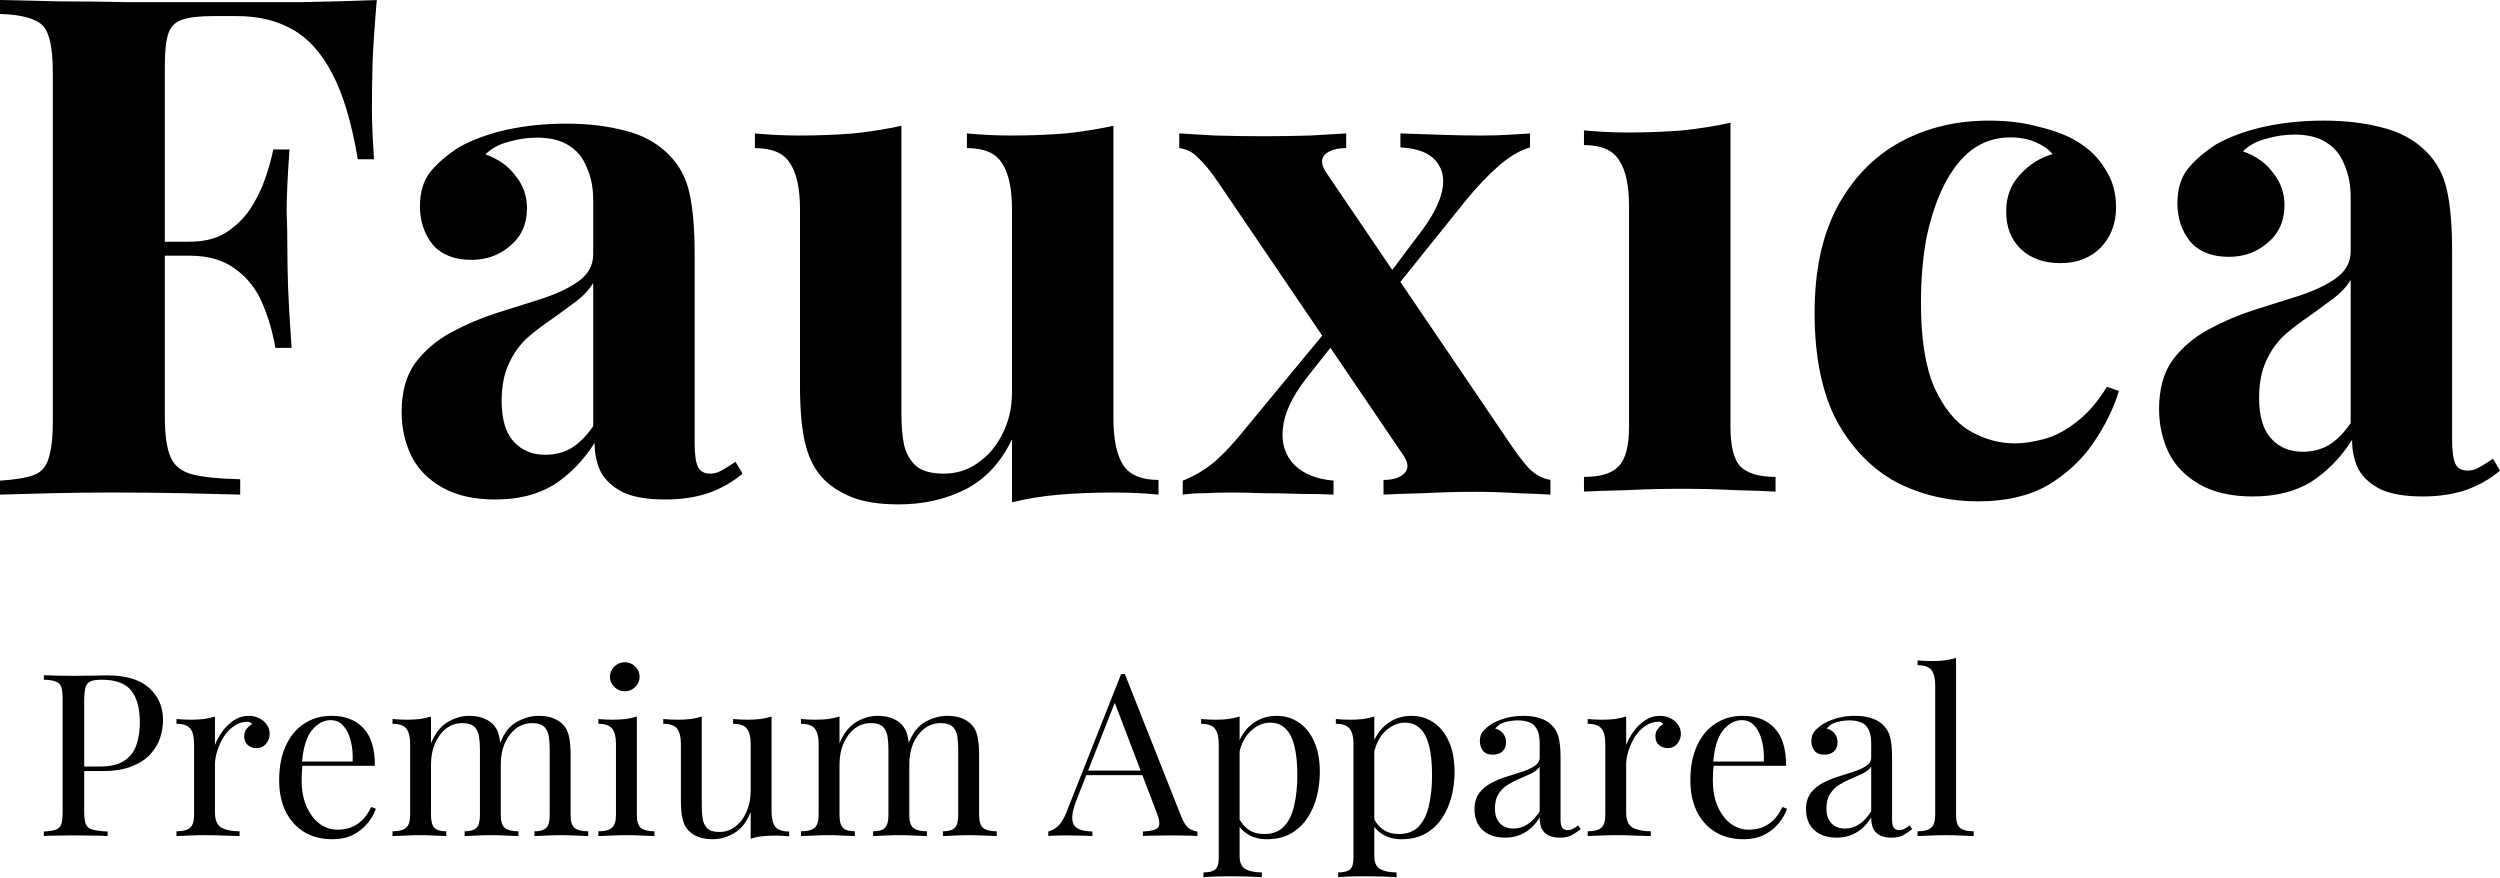
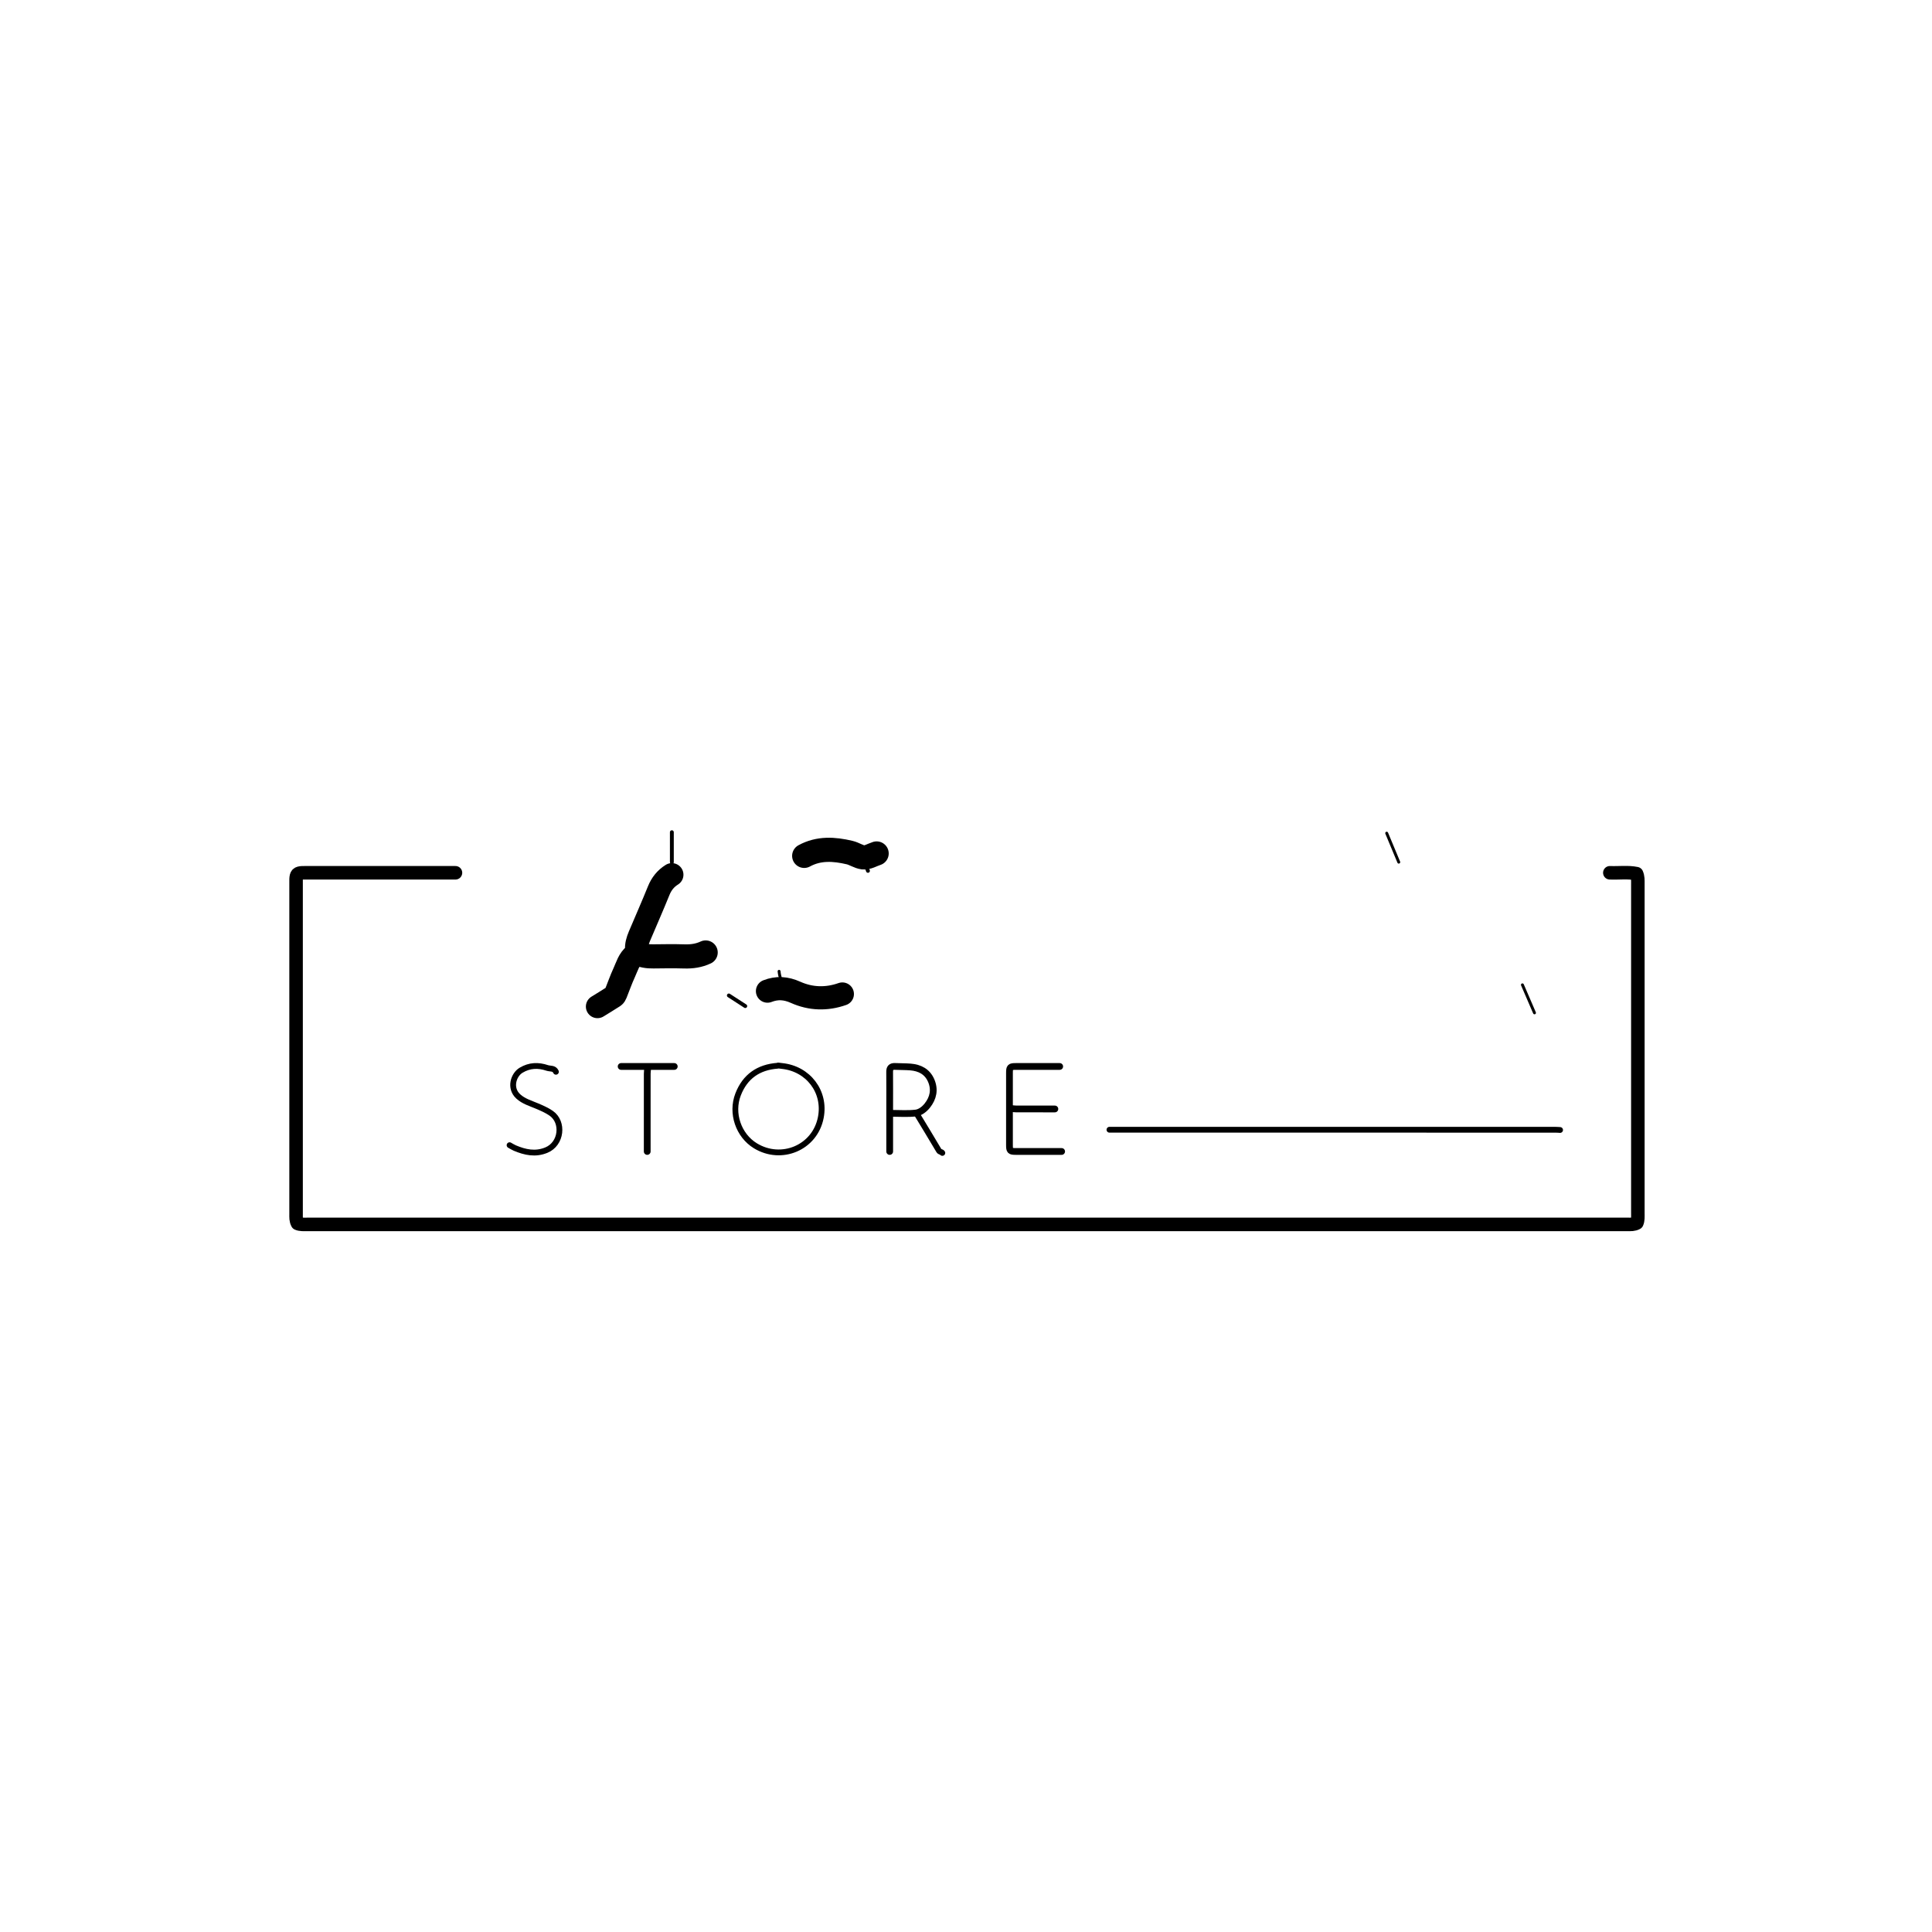
- <svg xmlns="http://www.w3.org/2000/svg" width="114" height="40" viewBox="0 0 114 40" fill="none">
-   <path d="M17.183 0C17.098 0.956 17.034 1.879 16.991 2.771C16.969 3.663 16.959 4.354 16.959 4.842C16.959 5.309 16.969 5.755 16.991 6.18C17.012 6.605 17.034 6.966 17.055 7.263H16.316C16.038 5.607 15.652 4.311 15.16 3.377C14.668 2.421 14.057 1.741 13.329 1.338C12.623 0.934 11.777 0.733 10.792 0.733H9.732C9.111 0.733 8.64 0.786 8.319 0.892C7.998 0.998 7.783 1.211 7.676 1.529C7.569 1.848 7.516 2.336 7.516 2.994V18.986C7.516 19.814 7.601 20.43 7.773 20.834C7.944 21.237 8.276 21.503 8.768 21.63C9.261 21.758 9.989 21.832 10.953 21.853V22.554C10.289 22.533 9.432 22.512 8.383 22.49C7.334 22.469 6.231 22.459 5.075 22.459C4.154 22.459 3.255 22.469 2.377 22.49C1.499 22.512 0.707 22.533 0 22.554V21.917C0.685 21.874 1.199 21.79 1.542 21.662C1.884 21.535 2.109 21.28 2.216 20.898C2.345 20.515 2.409 19.942 2.409 19.177V3.377C2.409 2.591 2.345 2.018 2.216 1.657C2.109 1.274 1.874 1.019 1.51 0.892C1.167 0.743 0.664 0.658 0 0.637V0C0.878 0.021 1.809 0.042 2.794 0.064C3.779 0.064 4.754 0.074 5.717 0.096C6.681 0.096 7.58 0.096 8.415 0.096C9.25 0.096 9.935 0.096 10.471 0.096C11.456 0.096 12.569 0.096 13.811 0.096C15.074 0.074 16.198 0.042 17.183 0ZM12.398 11.022C12.398 11.022 12.398 11.128 12.398 11.341C12.398 11.553 12.398 11.659 12.398 11.659H6.552C6.552 11.659 6.552 11.553 6.552 11.341C6.552 11.128 6.552 11.022 6.552 11.022H12.398ZM13.201 6.817C13.115 8.028 13.072 8.952 13.072 9.589C13.094 10.226 13.104 10.81 13.104 11.341C13.104 11.872 13.115 12.456 13.136 13.093C13.158 13.73 13.211 14.654 13.297 15.864H12.558C12.43 15.121 12.226 14.431 11.948 13.794C11.67 13.156 11.263 12.647 10.728 12.264C10.192 11.861 9.496 11.659 8.64 11.659V11.022C9.282 11.022 9.818 10.895 10.246 10.64C10.695 10.364 11.07 10.013 11.37 9.589C11.67 9.143 11.905 8.675 12.077 8.187C12.248 7.699 12.376 7.242 12.462 6.817H13.201Z" fill="black" />
-   <path d="M22.586 22.777C21.622 22.777 20.819 22.596 20.177 22.235C19.534 21.874 19.063 21.397 18.764 20.802C18.464 20.186 18.314 19.517 18.314 18.795C18.314 17.882 18.517 17.139 18.924 16.565C19.352 15.992 19.898 15.524 20.562 15.163C21.226 14.802 21.922 14.505 22.65 14.271C23.399 14.038 24.106 13.815 24.77 13.602C25.455 13.369 26.001 13.103 26.408 12.806C26.836 12.488 27.05 12.084 27.05 11.596V9.111C27.05 8.559 26.954 8.07 26.761 7.645C26.59 7.199 26.311 6.86 25.926 6.626C25.562 6.392 25.08 6.276 24.481 6.276C24.052 6.276 23.624 6.339 23.196 6.467C22.768 6.573 22.414 6.764 22.136 7.04C22.736 7.253 23.196 7.582 23.517 8.028C23.86 8.452 24.031 8.941 24.031 9.493C24.031 10.215 23.774 10.789 23.26 11.213C22.768 11.638 22.179 11.85 21.494 11.85C20.723 11.85 20.134 11.617 19.727 11.15C19.342 10.661 19.149 10.077 19.149 9.398C19.149 8.782 19.299 8.272 19.599 7.868C19.92 7.465 20.359 7.083 20.916 6.722C21.515 6.382 22.232 6.116 23.067 5.925C23.924 5.734 24.845 5.638 25.83 5.638C26.815 5.638 27.703 5.745 28.496 5.957C29.288 6.148 29.952 6.509 30.487 7.04C30.979 7.529 31.301 8.134 31.451 8.856C31.6 9.557 31.675 10.449 31.675 11.532V20.197C31.675 20.728 31.729 21.099 31.836 21.312C31.943 21.503 32.125 21.598 32.382 21.598C32.575 21.598 32.757 21.545 32.928 21.439C33.121 21.333 33.324 21.205 33.538 21.057L33.859 21.598C33.41 21.981 32.885 22.278 32.286 22.49C31.707 22.681 31.054 22.777 30.326 22.777C29.534 22.777 28.902 22.671 28.431 22.459C27.96 22.225 27.618 21.917 27.404 21.535C27.211 21.152 27.114 20.706 27.114 20.197C26.601 21.004 25.98 21.641 25.252 22.108C24.523 22.554 23.635 22.777 22.586 22.777ZM24.866 20.738C25.294 20.738 25.68 20.643 26.022 20.451C26.386 20.239 26.729 19.899 27.05 19.432V12.902C26.858 13.22 26.59 13.507 26.247 13.762C25.905 14.017 25.541 14.282 25.155 14.558C24.77 14.813 24.395 15.1 24.031 15.418C23.689 15.737 23.41 16.13 23.196 16.597C22.982 17.064 22.875 17.627 22.875 18.285C22.875 19.114 23.057 19.73 23.421 20.133C23.785 20.537 24.267 20.738 24.866 20.738Z" fill="black" />
-   <path d="M50.772 5.734V19.082C50.772 20.037 50.922 20.749 51.222 21.216C51.522 21.662 52.057 21.885 52.828 21.885V22.554C52.164 22.49 51.5 22.459 50.837 22.459C49.937 22.459 49.102 22.49 48.331 22.554C47.56 22.618 46.833 22.735 46.147 22.904V20.037C45.633 21.099 44.916 21.864 43.995 22.331C43.096 22.777 42.09 23 40.976 23C40.077 23 39.349 22.883 38.792 22.65C38.235 22.416 37.796 22.119 37.475 21.758C37.111 21.354 36.854 20.823 36.704 20.165C36.554 19.506 36.48 18.657 36.48 17.616V9.557C36.48 8.601 36.33 7.9 36.03 7.454C35.752 6.987 35.216 6.753 34.424 6.753V6.084C35.109 6.148 35.773 6.18 36.415 6.18C37.315 6.18 38.15 6.148 38.921 6.084C39.713 6 40.441 5.883 41.105 5.734V18.922C41.105 19.453 41.148 19.921 41.233 20.324C41.34 20.728 41.533 21.046 41.811 21.28C42.09 21.492 42.496 21.598 43.032 21.598C43.61 21.598 44.124 21.439 44.574 21.12C45.045 20.802 45.419 20.367 45.698 19.814C45.997 19.241 46.147 18.604 46.147 17.903V9.557C46.147 8.601 45.997 7.9 45.698 7.454C45.419 6.987 44.884 6.753 44.092 6.753V6.084C44.777 6.148 45.441 6.18 46.083 6.18C46.982 6.18 47.818 6.148 48.588 6.084C49.381 6 50.109 5.883 50.772 5.734Z" fill="black" />
-   <path d="M61.386 6.084V6.753C60.958 6.753 60.636 6.849 60.422 7.04C60.23 7.231 60.24 7.497 60.454 7.837L68.902 20.292C69.159 20.674 69.426 21.025 69.705 21.343C70.004 21.641 70.336 21.821 70.7 21.885V22.554C70.379 22.533 69.887 22.512 69.223 22.49C68.581 22.448 67.927 22.427 67.264 22.427C66.493 22.427 65.701 22.448 64.887 22.49C64.073 22.512 63.474 22.533 63.088 22.554V21.885C63.516 21.885 63.827 21.79 64.02 21.598C64.234 21.407 64.234 21.142 64.02 20.802L55.572 8.346C55.208 7.815 54.898 7.433 54.641 7.199C54.405 6.945 54.116 6.796 53.774 6.753V6.084C54.138 6.106 54.684 6.138 55.412 6.18C56.14 6.201 56.868 6.212 57.596 6.212C58.303 6.212 59.02 6.201 59.748 6.18C60.476 6.138 61.022 6.106 61.386 6.084ZM60.647 14.877C60.647 14.877 60.658 14.94 60.679 15.068C60.722 15.195 60.754 15.323 60.776 15.45C60.818 15.578 60.84 15.641 60.84 15.641L59.555 17.266C58.913 18.094 58.559 18.859 58.495 19.56C58.431 20.239 58.613 20.791 59.041 21.216C59.469 21.62 60.058 21.853 60.808 21.917V22.554C60.401 22.533 59.898 22.522 59.298 22.522C58.72 22.501 58.153 22.49 57.596 22.49C57.039 22.469 56.568 22.459 56.183 22.459C55.712 22.459 55.294 22.469 54.93 22.49C54.587 22.49 54.255 22.512 53.934 22.554V21.917C54.427 21.726 54.898 21.45 55.347 21.089C55.797 20.706 56.3 20.165 56.857 19.464L60.647 14.877ZM69.769 6.084V6.722C69.319 6.849 68.848 7.125 68.356 7.55C67.863 7.975 67.349 8.516 66.814 9.175L63.281 13.571C63.281 13.571 63.26 13.518 63.217 13.411C63.195 13.284 63.163 13.156 63.12 13.029C63.099 12.902 63.088 12.838 63.088 12.838L64.694 10.704C65.272 9.96 65.626 9.302 65.754 8.729C65.882 8.155 65.786 7.688 65.465 7.327C65.165 6.966 64.63 6.764 63.859 6.722V6.084C64.48 6.106 65.112 6.127 65.754 6.148C66.396 6.169 66.975 6.18 67.488 6.18C67.981 6.18 68.409 6.169 68.773 6.148C69.137 6.127 69.469 6.106 69.769 6.084Z" fill="black" />
-   <path d="M78.91 5.596V19.453C78.91 20.345 79.059 20.95 79.359 21.269C79.68 21.587 80.216 21.747 80.965 21.747V22.416C80.58 22.394 79.98 22.373 79.166 22.352C78.353 22.309 77.528 22.288 76.693 22.288C75.858 22.288 75.013 22.309 74.156 22.352C73.299 22.373 72.657 22.394 72.229 22.416V21.747C72.978 21.747 73.503 21.587 73.803 21.269C74.124 20.95 74.284 20.345 74.284 19.453V9.418C74.284 8.463 74.135 7.762 73.835 7.316C73.556 6.849 73.021 6.615 72.229 6.615V5.946C72.914 6.01 73.578 6.042 74.22 6.042C75.12 6.042 75.955 6.01 76.725 5.946C77.518 5.861 78.246 5.744 78.91 5.596Z" fill="black" />
-   <path d="M90.711 5.5C91.546 5.5 92.306 5.596 92.991 5.787C93.698 5.957 94.276 6.18 94.726 6.456C95.282 6.795 95.711 7.22 96.01 7.73C96.332 8.218 96.492 8.792 96.492 9.45C96.492 10.193 96.257 10.809 95.786 11.298C95.315 11.765 94.704 11.999 93.955 11.999C93.206 11.999 92.606 11.786 92.156 11.361C91.707 10.937 91.482 10.363 91.482 9.641C91.482 8.962 91.696 8.399 92.124 7.953C92.552 7.486 93.045 7.178 93.602 7.029C93.43 6.817 93.173 6.636 92.831 6.488C92.488 6.339 92.103 6.265 91.674 6.265C91.011 6.265 90.422 6.456 89.908 6.838C89.415 7.22 88.998 7.751 88.655 8.431C88.313 9.11 88.045 9.907 87.852 10.82C87.681 11.733 87.595 12.731 87.595 13.814C87.595 15.45 87.799 16.735 88.206 17.669C88.634 18.603 89.169 19.262 89.812 19.644C90.475 20.026 91.161 20.218 91.867 20.218C92.274 20.218 92.713 20.154 93.184 20.026C93.677 19.899 94.169 19.644 94.662 19.262C95.175 18.88 95.647 18.338 96.075 17.637L96.621 17.828C96.385 18.614 96 19.4 95.465 20.186C94.929 20.971 94.233 21.619 93.377 22.129C92.52 22.617 91.471 22.861 90.229 22.861C88.837 22.861 87.574 22.564 86.439 21.97C85.326 21.354 84.426 20.419 83.741 19.166C83.077 17.892 82.746 16.257 82.746 14.26C82.746 12.349 83.088 10.746 83.773 9.45C84.48 8.133 85.433 7.146 86.632 6.488C87.831 5.829 89.191 5.5 90.711 5.5Z" fill="black" />
-   <path d="M102.726 22.639C101.763 22.639 100.96 22.458 100.317 22.097C99.675 21.736 99.204 21.258 98.904 20.663C98.604 20.048 98.454 19.379 98.454 18.657C98.454 17.743 98.658 17 99.065 16.427C99.493 15.853 100.039 15.386 100.703 15.025C101.367 14.664 102.063 14.367 102.791 14.133C103.54 13.899 104.247 13.676 104.91 13.464C105.596 13.23 106.142 12.965 106.548 12.668C106.977 12.349 107.191 11.945 107.191 11.457V8.972C107.191 8.42 107.094 7.932 106.902 7.507C106.73 7.061 106.452 6.721 106.067 6.488C105.703 6.254 105.221 6.137 104.621 6.137C104.193 6.137 103.765 6.201 103.337 6.328C102.908 6.434 102.555 6.626 102.277 6.902C102.876 7.114 103.337 7.443 103.658 7.889C104 8.314 104.172 8.802 104.172 9.355C104.172 10.077 103.915 10.65 103.401 11.075C102.908 11.499 102.319 11.712 101.634 11.712C100.863 11.712 100.275 11.478 99.868 11.011C99.482 10.523 99.29 9.939 99.29 9.259C99.29 8.643 99.439 8.133 99.739 7.73C100.06 7.326 100.499 6.944 101.056 6.583C101.656 6.243 102.373 5.978 103.208 5.787C104.065 5.596 104.985 5.5 105.97 5.5C106.955 5.5 107.844 5.606 108.636 5.819C109.428 6.01 110.092 6.371 110.628 6.902C111.12 7.39 111.441 7.995 111.591 8.717C111.741 9.418 111.816 10.31 111.816 11.393V20.058C111.816 20.589 111.869 20.961 111.977 21.173C112.084 21.364 112.266 21.46 112.523 21.46C112.715 21.46 112.897 21.407 113.069 21.301C113.261 21.194 113.465 21.067 113.679 20.918L114 21.46C113.55 21.842 113.026 22.139 112.426 22.352C111.848 22.543 111.195 22.639 110.467 22.639C109.675 22.639 109.043 22.532 108.572 22.32C108.101 22.086 107.758 21.778 107.544 21.396C107.351 21.014 107.255 20.568 107.255 20.058C106.741 20.865 106.12 21.502 105.392 21.97C104.664 22.416 103.776 22.639 102.726 22.639ZM105.007 20.6C105.435 20.6 105.82 20.504 106.163 20.313C106.527 20.101 106.87 19.761 107.191 19.294V12.763C106.998 13.082 106.73 13.368 106.388 13.623C106.045 13.878 105.681 14.144 105.296 14.42C104.91 14.675 104.536 14.961 104.172 15.28C103.829 15.598 103.551 15.991 103.337 16.459C103.122 16.926 103.015 17.488 103.015 18.147C103.015 18.975 103.197 19.591 103.561 19.994C103.925 20.398 104.407 20.6 105.007 20.6Z" fill="black" />
-   <path d="M2 30.788C2.148 30.794 2.342 30.801 2.582 30.808C2.821 30.815 3.057 30.819 3.29 30.819C3.621 30.819 3.938 30.815 4.242 30.808C4.545 30.801 4.76 30.798 4.887 30.798C5.74 30.798 6.377 30.988 6.8 31.368C7.223 31.748 7.435 32.238 7.435 32.839C7.435 33.088 7.393 33.351 7.308 33.627C7.223 33.896 7.075 34.148 6.864 34.383C6.659 34.611 6.377 34.798 6.018 34.943C5.658 35.088 5.204 35.161 4.654 35.161H3.639V34.953H4.548C5.049 34.953 5.429 34.86 5.69 34.674C5.958 34.487 6.138 34.242 6.229 33.938C6.328 33.634 6.377 33.306 6.377 32.953C6.377 32.297 6.244 31.807 5.976 31.482C5.715 31.157 5.264 30.995 4.622 30.995C4.298 30.995 4.087 31.053 3.988 31.171C3.889 31.288 3.84 31.527 3.84 31.886V37.026C3.84 37.275 3.864 37.461 3.914 37.586C3.97 37.71 4.076 37.793 4.231 37.834C4.386 37.876 4.612 37.903 4.908 37.917V38.124C4.724 38.111 4.492 38.104 4.21 38.104C3.928 38.097 3.642 38.093 3.353 38.093C3.079 38.093 2.821 38.097 2.582 38.104C2.342 38.104 2.148 38.111 2 38.124V37.917C2.24 37.903 2.419 37.876 2.539 37.834C2.666 37.793 2.751 37.71 2.793 37.586C2.835 37.461 2.856 37.275 2.856 37.026V31.886C2.856 31.63 2.835 31.444 2.793 31.326C2.751 31.202 2.666 31.119 2.539 31.078C2.419 31.029 2.24 31.002 2 30.995V30.788Z" fill="black" />
-   <path d="M11.336 32.642C11.526 32.642 11.692 32.681 11.833 32.757C11.981 32.833 12.094 32.933 12.171 33.057C12.256 33.174 12.298 33.309 12.298 33.461C12.298 33.634 12.242 33.786 12.129 33.917C12.023 34.048 11.879 34.114 11.696 34.114C11.548 34.114 11.417 34.069 11.304 33.979C11.192 33.883 11.135 33.748 11.135 33.575C11.135 33.444 11.171 33.333 11.241 33.243C11.319 33.147 11.403 33.071 11.495 33.016C11.445 32.947 11.371 32.912 11.273 32.912C11.054 32.912 10.853 32.977 10.67 33.109C10.487 33.233 10.332 33.395 10.205 33.596C10.078 33.796 9.979 34.01 9.909 34.238C9.838 34.459 9.803 34.667 9.803 34.86V37.057C9.803 37.395 9.902 37.623 10.099 37.741C10.303 37.852 10.578 37.907 10.924 37.907V38.124C10.762 38.117 10.533 38.111 10.236 38.104C9.94 38.09 9.627 38.083 9.295 38.083C9.056 38.083 8.816 38.09 8.576 38.104C8.344 38.111 8.168 38.117 8.048 38.124V37.907C8.337 37.907 8.541 37.855 8.661 37.751C8.788 37.648 8.851 37.451 8.851 37.161V33.917C8.851 33.606 8.795 33.378 8.682 33.233C8.569 33.081 8.358 33.005 8.048 33.005V32.788C8.273 32.808 8.492 32.819 8.703 32.819C8.908 32.819 9.102 32.808 9.285 32.788C9.475 32.76 9.648 32.722 9.803 32.674V33.969C9.88 33.769 9.99 33.568 10.131 33.368C10.279 33.161 10.455 32.988 10.659 32.85C10.864 32.712 11.089 32.642 11.336 32.642Z" fill="black" />
-   <path d="M15.119 32.642C15.739 32.642 16.222 32.829 16.568 33.202C16.92 33.568 17.096 34.142 17.096 34.922H13.364L13.353 34.725H16.081C16.096 34.387 16.067 34.076 15.997 33.793C15.926 33.503 15.813 33.271 15.658 33.098C15.51 32.926 15.316 32.839 15.077 32.839C14.753 32.839 14.464 32.998 14.21 33.316C13.963 33.634 13.815 34.138 13.766 34.829L13.797 34.87C13.783 34.974 13.773 35.088 13.766 35.212C13.759 35.337 13.755 35.461 13.755 35.586C13.755 36.055 13.833 36.459 13.988 36.798C14.143 37.136 14.344 37.395 14.591 37.575C14.844 37.748 15.105 37.834 15.373 37.834C15.584 37.834 15.785 37.803 15.976 37.741C16.166 37.672 16.342 37.561 16.504 37.409C16.666 37.257 16.807 37.053 16.927 36.798L17.139 36.881C17.061 37.109 16.934 37.33 16.758 37.544C16.582 37.758 16.36 37.934 16.092 38.072C15.824 38.204 15.514 38.269 15.162 38.269C14.654 38.269 14.217 38.155 13.85 37.928C13.491 37.7 13.212 37.385 13.015 36.984C12.825 36.577 12.729 36.111 12.729 35.586C12.729 34.977 12.828 34.456 13.026 34.021C13.223 33.579 13.501 33.24 13.861 33.005C14.22 32.763 14.64 32.642 15.119 32.642Z" fill="black" />
-   <path d="M21.388 32.642C21.635 32.642 21.85 32.677 22.033 32.746C22.216 32.815 22.368 32.912 22.488 33.036C22.621 33.174 22.713 33.354 22.762 33.575C22.812 33.796 22.836 34.069 22.836 34.394V37.161C22.836 37.451 22.896 37.648 23.016 37.751C23.143 37.855 23.351 37.907 23.64 37.907V38.124C23.52 38.117 23.337 38.111 23.09 38.104C22.843 38.09 22.604 38.083 22.371 38.083C22.139 38.083 21.91 38.09 21.684 38.104C21.465 38.111 21.3 38.117 21.187 38.124V37.907C21.441 37.907 21.62 37.855 21.726 37.751C21.832 37.648 21.885 37.451 21.885 37.161V34.166C21.885 33.952 21.871 33.755 21.843 33.575C21.814 33.395 21.744 33.25 21.631 33.14C21.518 33.029 21.335 32.974 21.081 32.974C20.806 32.974 20.56 33.057 20.341 33.223C20.13 33.389 19.96 33.617 19.834 33.907C19.714 34.19 19.654 34.508 19.654 34.86V37.161C19.654 37.451 19.707 37.648 19.812 37.751C19.918 37.855 20.098 37.907 20.352 37.907V38.124C20.239 38.117 20.07 38.111 19.844 38.104C19.626 38.09 19.4 38.083 19.167 38.083C18.935 38.083 18.695 38.09 18.448 38.104C18.202 38.111 18.018 38.117 17.898 38.124V37.907C18.188 37.907 18.392 37.855 18.512 37.751C18.639 37.648 18.702 37.451 18.702 37.161V33.917C18.702 33.606 18.646 33.378 18.533 33.233C18.42 33.081 18.209 33.005 17.898 33.005V32.788C18.124 32.808 18.343 32.819 18.554 32.819C18.759 32.819 18.952 32.808 19.136 32.788C19.326 32.76 19.499 32.722 19.654 32.674V33.896C19.837 33.447 20.087 33.126 20.404 32.933C20.722 32.739 21.049 32.642 21.388 32.642ZM24.57 32.642C24.817 32.642 25.032 32.677 25.215 32.746C25.399 32.815 25.55 32.912 25.67 33.036C25.804 33.174 25.896 33.354 25.945 33.575C25.994 33.796 26.019 34.069 26.019 34.394V37.161C26.019 37.451 26.079 37.648 26.199 37.751C26.326 37.855 26.534 37.907 26.823 37.907V38.124C26.703 38.117 26.52 38.111 26.273 38.104C26.026 38.09 25.787 38.083 25.554 38.083C25.321 38.083 25.092 38.09 24.867 38.104C24.648 38.111 24.482 38.117 24.37 38.124V37.907C24.623 37.907 24.803 37.855 24.909 37.751C25.015 37.648 25.067 37.451 25.067 37.161V34.166C25.067 33.952 25.053 33.755 25.025 33.575C24.997 33.395 24.927 33.25 24.814 33.14C24.701 33.029 24.518 32.974 24.264 32.974C23.989 32.974 23.742 33.057 23.524 33.223C23.312 33.389 23.143 33.613 23.016 33.896C22.896 34.18 22.836 34.497 22.836 34.85L22.805 33.886C22.995 33.409 23.252 33.085 23.577 32.912C23.901 32.732 24.232 32.642 24.57 32.642Z" fill="black" />
-   <path d="M28.49 30.197C28.673 30.197 28.832 30.262 28.966 30.394C29.1 30.525 29.167 30.68 29.167 30.86C29.167 31.04 29.1 31.195 28.966 31.326C28.832 31.458 28.673 31.523 28.49 31.523C28.307 31.523 28.148 31.458 28.014 31.326C27.88 31.195 27.813 31.04 27.813 30.86C27.813 30.68 27.88 30.525 28.014 30.394C28.148 30.262 28.307 30.197 28.49 30.197ZM29.04 32.674V37.161C29.04 37.451 29.1 37.648 29.22 37.751C29.347 37.855 29.555 37.907 29.843 37.907V38.124C29.724 38.117 29.54 38.111 29.294 38.104C29.054 38.09 28.811 38.083 28.564 38.083C28.324 38.083 28.081 38.09 27.834 38.104C27.588 38.111 27.404 38.117 27.285 38.124V37.907C27.574 37.907 27.778 37.855 27.898 37.751C28.025 37.648 28.088 37.451 28.088 37.161V33.917C28.088 33.606 28.032 33.378 27.919 33.233C27.806 33.081 27.595 33.005 27.285 33.005V32.788C27.51 32.808 27.729 32.819 27.94 32.819C28.145 32.819 28.338 32.808 28.522 32.788C28.712 32.76 28.885 32.722 29.04 32.674Z" fill="black" />
-   <path d="M35.183 32.674V37.005C35.183 37.316 35.239 37.547 35.352 37.7C35.472 37.845 35.683 37.917 35.986 37.917V38.135C35.768 38.114 35.549 38.104 35.331 38.104C35.127 38.104 34.929 38.114 34.739 38.135C34.556 38.155 34.386 38.193 34.231 38.249V37.026C34.055 37.475 33.805 37.796 33.48 37.99C33.163 38.176 32.836 38.269 32.497 38.269C32.251 38.269 32.035 38.235 31.852 38.166C31.669 38.097 31.517 38 31.398 37.876C31.264 37.737 31.172 37.558 31.123 37.337C31.073 37.116 31.049 36.843 31.049 36.518V33.917C31.049 33.606 30.992 33.378 30.879 33.233C30.767 33.081 30.555 33.005 30.245 33.005V32.788C30.471 32.808 30.689 32.819 30.901 32.819C31.105 32.819 31.299 32.808 31.482 32.788C31.672 32.76 31.845 32.722 32 32.674V36.746C32 36.96 32.014 37.157 32.042 37.337C32.071 37.516 32.141 37.661 32.254 37.772C32.367 37.883 32.55 37.938 32.804 37.938C33.079 37.938 33.322 37.855 33.533 37.689C33.752 37.523 33.921 37.299 34.041 37.016C34.168 36.732 34.231 36.414 34.231 36.062V33.917C34.231 33.606 34.175 33.378 34.062 33.233C33.949 33.081 33.738 33.005 33.428 33.005V32.788C33.653 32.808 33.872 32.819 34.083 32.819C34.288 32.819 34.481 32.808 34.665 32.788C34.855 32.76 35.028 32.722 35.183 32.674Z" fill="black" />
-   <path d="M40.016 32.642C40.262 32.642 40.477 32.677 40.661 32.746C40.844 32.815 40.995 32.912 41.115 33.036C41.249 33.174 41.341 33.354 41.39 33.575C41.44 33.796 41.464 34.069 41.464 34.394V37.161C41.464 37.451 41.524 37.648 41.644 37.751C41.771 37.855 41.979 37.907 42.268 37.907V38.124C42.148 38.117 41.965 38.111 41.718 38.104C41.471 38.09 41.232 38.083 40.999 38.083C40.766 38.083 40.537 38.09 40.312 38.104C40.093 38.111 39.928 38.117 39.815 38.124V37.907C40.069 37.907 40.248 37.855 40.354 37.751C40.46 37.648 40.513 37.451 40.513 37.161V34.166C40.513 33.952 40.498 33.755 40.47 33.575C40.442 33.395 40.372 33.25 40.259 33.14C40.146 33.029 39.963 32.974 39.709 32.974C39.434 32.974 39.187 33.057 38.969 33.223C38.757 33.389 38.588 33.617 38.461 33.907C38.342 34.19 38.282 34.508 38.282 34.86V37.161C38.282 37.451 38.334 37.648 38.44 37.751C38.546 37.855 38.726 37.907 38.979 37.907V38.124C38.867 38.117 38.697 38.111 38.472 38.104C38.253 38.09 38.028 38.083 37.795 38.083C37.562 38.083 37.323 38.09 37.076 38.104C36.829 38.111 36.646 38.117 36.526 38.124V37.907C36.815 37.907 37.02 37.855 37.14 37.751C37.267 37.648 37.33 37.451 37.33 37.161V33.917C37.33 33.606 37.273 33.378 37.161 33.233C37.048 33.081 36.837 33.005 36.526 33.005V32.788C36.752 32.808 36.97 32.819 37.182 32.819C37.386 32.819 37.58 32.808 37.763 32.788C37.954 32.76 38.127 32.722 38.282 32.674V33.896C38.465 33.447 38.715 33.126 39.032 32.933C39.349 32.739 39.677 32.642 40.016 32.642ZM43.198 32.642C43.445 32.642 43.66 32.677 43.843 32.746C44.026 32.815 44.178 32.912 44.298 33.036C44.432 33.174 44.523 33.354 44.573 33.575C44.622 33.796 44.647 34.069 44.647 34.394V37.161C44.647 37.451 44.707 37.648 44.827 37.751C44.953 37.855 45.161 37.907 45.45 37.907V38.124C45.331 38.117 45.147 38.111 44.901 38.104C44.654 38.09 44.414 38.083 44.182 38.083C43.949 38.083 43.72 38.09 43.494 38.104C43.276 38.111 43.11 38.117 42.997 38.124V37.907C43.251 37.907 43.431 37.855 43.537 37.751C43.642 37.648 43.695 37.451 43.695 37.161V34.166C43.695 33.952 43.681 33.755 43.653 33.575C43.625 33.395 43.554 33.25 43.441 33.14C43.329 33.029 43.145 32.974 42.892 32.974C42.617 32.974 42.37 33.057 42.151 33.223C41.94 33.389 41.771 33.613 41.644 33.896C41.524 34.18 41.464 34.497 41.464 34.85L41.432 33.886C41.623 33.409 41.88 33.085 42.204 32.912C42.529 32.732 42.86 32.642 43.198 32.642Z" fill="black" />
-   <path d="M51.293 30.736L53.873 37.254C53.978 37.516 54.098 37.693 54.232 37.782C54.366 37.865 54.49 37.91 54.602 37.917V38.124C54.461 38.111 54.289 38.104 54.084 38.104C53.88 38.097 53.675 38.093 53.471 38.093C53.196 38.093 52.939 38.097 52.699 38.104C52.459 38.104 52.266 38.111 52.118 38.124V37.917C52.477 37.903 52.706 37.845 52.805 37.741C52.904 37.63 52.882 37.399 52.741 37.047L50.775 31.896L50.944 31.762L49.104 36.446C48.991 36.722 48.924 36.957 48.903 37.15C48.882 37.337 48.9 37.485 48.956 37.596C49.02 37.706 49.122 37.786 49.263 37.834C49.411 37.883 49.594 37.91 49.812 37.917V38.124C49.615 38.111 49.407 38.104 49.189 38.104C48.977 38.097 48.78 38.093 48.596 38.093C48.42 38.093 48.269 38.097 48.142 38.104C48.022 38.104 47.909 38.111 47.803 38.124V37.917C47.944 37.883 48.089 37.803 48.237 37.679C48.385 37.547 48.519 37.326 48.639 37.016L51.124 30.736C51.152 30.736 51.18 30.736 51.208 30.736C51.236 30.736 51.265 30.736 51.293 30.736ZM52.583 35.14V35.347H49.432L49.538 35.14H52.583Z" fill="black" />
-   <path d="M56.526 32.674V39.036C56.526 39.333 56.614 39.53 56.79 39.627C56.973 39.731 57.223 39.782 57.541 39.782V40C57.386 39.993 57.17 39.983 56.896 39.969C56.621 39.962 56.328 39.959 56.018 39.959C55.8 39.959 55.581 39.962 55.362 39.969C55.151 39.983 54.989 39.993 54.876 40V39.782C55.13 39.782 55.31 39.737 55.415 39.648C55.521 39.558 55.574 39.389 55.574 39.14V33.917C55.574 33.606 55.517 33.378 55.405 33.233C55.292 33.081 55.081 33.005 54.77 33.005V32.788C54.996 32.808 55.214 32.819 55.426 32.819C55.63 32.819 55.824 32.808 56.007 32.788C56.198 32.76 56.37 32.722 56.526 32.674ZM58.217 32.642C58.591 32.642 58.926 32.743 59.222 32.943C59.518 33.136 59.751 33.423 59.92 33.803C60.096 34.183 60.184 34.653 60.184 35.212C60.184 35.586 60.138 35.955 60.047 36.321C59.955 36.681 59.81 37.009 59.613 37.306C59.423 37.596 59.172 37.831 58.862 38.01C58.559 38.183 58.193 38.269 57.763 38.269C57.431 38.269 57.142 38.193 56.896 38.041C56.656 37.889 56.494 37.706 56.409 37.492L56.515 37.347C56.614 37.541 56.755 37.703 56.938 37.834C57.128 37.965 57.364 38.031 57.646 38.031C58.041 38.031 58.348 37.91 58.566 37.668C58.785 37.427 58.936 37.105 59.021 36.705C59.112 36.297 59.158 35.848 59.158 35.358C59.158 34.805 59.112 34.352 59.021 34C58.929 33.648 58.792 33.385 58.608 33.212C58.425 33.04 58.2 32.953 57.932 32.953C57.586 32.953 57.273 33.095 56.991 33.378C56.709 33.655 56.529 34.076 56.452 34.642L56.325 34.497C56.402 33.91 56.614 33.454 56.959 33.13C57.312 32.805 57.731 32.642 58.217 32.642Z" fill="black" />
-   <path d="M62.669 32.674V39.036C62.669 39.333 62.758 39.53 62.934 39.627C63.117 39.731 63.367 39.782 63.684 39.782V40C63.529 39.993 63.314 39.983 63.039 39.969C62.764 39.962 62.472 39.959 62.162 39.959C61.943 39.959 61.725 39.962 61.506 39.969C61.295 39.983 61.133 39.993 61.02 40V39.782C61.274 39.782 61.453 39.737 61.559 39.648C61.665 39.558 61.718 39.389 61.718 39.14V33.917C61.718 33.606 61.661 33.378 61.549 33.233C61.436 33.081 61.224 33.005 60.914 33.005V32.788C61.14 32.808 61.358 32.819 61.57 32.819C61.774 32.819 61.968 32.808 62.151 32.788C62.342 32.76 62.514 32.722 62.669 32.674ZM64.361 32.642C64.735 32.642 65.07 32.743 65.366 32.943C65.662 33.136 65.894 33.423 66.064 33.803C66.24 34.183 66.328 34.653 66.328 35.212C66.328 35.586 66.282 35.955 66.19 36.321C66.099 36.681 65.954 37.009 65.757 37.306C65.567 37.596 65.316 37.831 65.006 38.01C64.703 38.183 64.337 38.269 63.907 38.269C63.575 38.269 63.286 38.193 63.039 38.041C62.8 37.889 62.638 37.706 62.553 37.492L62.659 37.347C62.758 37.541 62.898 37.703 63.082 37.834C63.272 37.965 63.508 38.031 63.79 38.031C64.185 38.031 64.492 37.91 64.71 37.668C64.929 37.427 65.08 37.105 65.165 36.705C65.256 36.297 65.302 35.848 65.302 35.358C65.302 34.805 65.256 34.352 65.165 34C65.073 33.648 64.936 33.385 64.752 33.212C64.569 33.04 64.344 32.953 64.076 32.953C63.73 32.953 63.417 33.095 63.135 33.378C62.853 33.655 62.673 34.076 62.595 34.642L62.468 34.497C62.546 33.91 62.758 33.454 63.103 33.13C63.455 32.805 63.875 32.642 64.361 32.642Z" fill="black" />
-   <path d="M68.633 38.197C68.344 38.197 68.094 38.145 67.883 38.041C67.671 37.931 67.509 37.779 67.396 37.586C67.291 37.392 67.238 37.167 67.238 36.912C67.238 36.608 67.308 36.359 67.449 36.166C67.597 35.972 67.784 35.817 68.01 35.7C68.235 35.582 68.471 35.485 68.718 35.409C68.972 35.326 69.212 35.25 69.437 35.181C69.663 35.105 69.846 35.019 69.987 34.922C70.135 34.826 70.209 34.698 70.209 34.539V33.896C70.209 33.606 70.163 33.385 70.072 33.233C69.987 33.081 69.871 32.981 69.723 32.933C69.575 32.877 69.409 32.85 69.226 32.85C69.049 32.85 68.859 32.874 68.655 32.922C68.457 32.971 68.299 33.071 68.179 33.223C68.313 33.25 68.429 33.319 68.528 33.43C68.626 33.541 68.676 33.682 68.676 33.855C68.676 34.028 68.619 34.166 68.507 34.269C68.394 34.366 68.249 34.414 68.073 34.414C67.869 34.414 67.717 34.352 67.618 34.228C67.527 34.097 67.481 33.952 67.481 33.793C67.481 33.613 67.527 33.468 67.618 33.358C67.71 33.247 67.826 33.143 67.967 33.047C68.129 32.936 68.337 32.843 68.591 32.767C68.852 32.684 69.145 32.642 69.469 32.642C69.758 32.642 70.004 32.677 70.209 32.746C70.413 32.808 70.583 32.902 70.716 33.026C70.9 33.192 71.02 33.395 71.076 33.637C71.132 33.872 71.161 34.155 71.161 34.487V37.368C71.161 37.541 71.185 37.665 71.235 37.741C71.291 37.817 71.376 37.855 71.488 37.855C71.566 37.855 71.64 37.838 71.71 37.803C71.781 37.769 71.865 37.713 71.964 37.637L72.081 37.813C71.933 37.924 71.791 38.017 71.658 38.093C71.524 38.162 71.344 38.197 71.118 38.197C70.914 38.197 70.745 38.162 70.611 38.093C70.477 38.024 70.375 37.924 70.304 37.793C70.241 37.655 70.209 37.482 70.209 37.275C70.019 37.586 69.79 37.817 69.522 37.969C69.261 38.121 68.965 38.197 68.633 38.197ZM69.014 37.782C69.247 37.782 69.462 37.717 69.659 37.586C69.864 37.454 70.047 37.257 70.209 36.995V34.964C70.124 35.081 70.001 35.181 69.839 35.264C69.677 35.34 69.501 35.42 69.31 35.503C69.12 35.579 68.937 35.672 68.76 35.782C68.591 35.886 68.45 36.024 68.337 36.197C68.225 36.37 68.168 36.594 68.168 36.87C68.168 37.147 68.242 37.368 68.39 37.534C68.545 37.7 68.753 37.782 69.014 37.782Z" fill="black" />
-   <path d="M75.687 32.642C75.877 32.642 76.043 32.681 76.184 32.757C76.332 32.833 76.444 32.933 76.522 33.057C76.606 33.174 76.649 33.309 76.649 33.461C76.649 33.634 76.592 33.786 76.48 33.917C76.374 34.048 76.229 34.114 76.046 34.114C75.898 34.114 75.768 34.069 75.655 33.979C75.542 33.883 75.486 33.748 75.486 33.575C75.486 33.444 75.521 33.333 75.591 33.243C75.669 33.147 75.754 33.071 75.845 33.016C75.796 32.947 75.722 32.912 75.623 32.912C75.405 32.912 75.204 32.977 75.02 33.109C74.837 33.233 74.682 33.395 74.555 33.596C74.428 33.796 74.33 34.01 74.259 34.238C74.189 34.459 74.153 34.667 74.153 34.86V37.057C74.153 37.395 74.252 37.623 74.45 37.741C74.654 37.852 74.929 37.907 75.274 37.907V38.124C75.112 38.117 74.883 38.111 74.587 38.104C74.291 38.09 73.977 38.083 73.646 38.083C73.406 38.083 73.167 38.09 72.927 38.104C72.694 38.111 72.518 38.117 72.398 38.124V37.907C72.687 37.907 72.892 37.855 73.011 37.751C73.138 37.648 73.202 37.451 73.202 37.161V33.917C73.202 33.606 73.145 33.378 73.033 33.233C72.92 33.081 72.708 33.005 72.398 33.005V32.788C72.624 32.808 72.842 32.819 73.054 32.819C73.258 32.819 73.452 32.808 73.635 32.788C73.826 32.76 73.998 32.722 74.153 32.674V33.969C74.231 33.769 74.34 33.568 74.481 33.368C74.629 33.161 74.805 32.988 75.01 32.85C75.214 32.712 75.44 32.642 75.687 32.642Z" fill="black" />
-   <path d="M79.47 32.642C80.09 32.642 80.573 32.829 80.918 33.202C81.271 33.568 81.447 34.142 81.447 34.922H77.714L77.704 34.725H80.432C80.446 34.387 80.418 34.076 80.347 33.793C80.277 33.503 80.164 33.271 80.009 33.098C79.861 32.926 79.667 32.839 79.427 32.839C79.103 32.839 78.814 32.998 78.56 33.316C78.314 33.634 78.166 34.138 78.116 34.829L78.148 34.87C78.134 34.974 78.123 35.088 78.116 35.212C78.109 35.337 78.106 35.461 78.106 35.586C78.106 36.055 78.183 36.459 78.338 36.798C78.493 37.136 78.694 37.395 78.941 37.575C79.195 37.748 79.456 37.834 79.723 37.834C79.935 37.834 80.136 37.803 80.326 37.741C80.516 37.672 80.693 37.561 80.855 37.409C81.017 37.257 81.158 37.053 81.278 36.798L81.489 36.881C81.412 37.109 81.285 37.33 81.109 37.544C80.932 37.758 80.71 37.934 80.442 38.072C80.175 38.204 79.864 38.269 79.512 38.269C79.004 38.269 78.567 38.155 78.201 37.928C77.841 37.7 77.563 37.385 77.365 36.984C77.175 36.577 77.08 36.111 77.08 35.586C77.08 34.977 77.179 34.456 77.376 34.021C77.573 33.579 77.852 33.24 78.211 33.005C78.571 32.763 78.99 32.642 79.47 32.642Z" fill="black" />
-   <path d="M83.751 38.197C83.462 38.197 83.211 38.145 83 38.041C82.788 37.931 82.626 37.779 82.513 37.586C82.408 37.392 82.355 37.167 82.355 36.912C82.355 36.608 82.425 36.359 82.566 36.166C82.714 35.972 82.901 35.817 83.127 35.7C83.352 35.582 83.588 35.485 83.835 35.409C84.089 35.326 84.329 35.25 84.554 35.181C84.78 35.105 84.963 35.019 85.104 34.922C85.252 34.826 85.326 34.698 85.326 34.539V33.896C85.326 33.606 85.28 33.385 85.189 33.233C85.104 33.081 84.988 32.981 84.84 32.933C84.692 32.877 84.526 32.85 84.343 32.85C84.166 32.85 83.976 32.874 83.772 32.922C83.574 32.971 83.416 33.071 83.296 33.223C83.43 33.25 83.546 33.319 83.645 33.43C83.743 33.541 83.793 33.682 83.793 33.855C83.793 34.028 83.736 34.166 83.624 34.269C83.511 34.366 83.366 34.414 83.19 34.414C82.986 34.414 82.834 34.352 82.735 34.228C82.644 34.097 82.598 33.952 82.598 33.793C82.598 33.613 82.644 33.468 82.735 33.358C82.827 33.247 82.943 33.143 83.084 33.047C83.246 32.936 83.454 32.843 83.708 32.767C83.969 32.684 84.261 32.642 84.586 32.642C84.875 32.642 85.121 32.677 85.326 32.746C85.53 32.808 85.7 32.902 85.834 33.026C86.017 33.192 86.137 33.395 86.193 33.637C86.249 33.872 86.278 34.155 86.278 34.487V37.368C86.278 37.541 86.302 37.665 86.352 37.741C86.408 37.817 86.493 37.855 86.605 37.855C86.683 37.855 86.757 37.838 86.827 37.803C86.898 37.769 86.983 37.713 87.081 37.637L87.198 37.813C87.049 37.924 86.909 38.017 86.775 38.093C86.641 38.162 86.461 38.197 86.235 38.197C86.031 38.197 85.862 38.162 85.728 38.093C85.594 38.024 85.492 37.924 85.421 37.793C85.358 37.655 85.326 37.482 85.326 37.275C85.136 37.586 84.906 37.817 84.639 37.969C84.378 38.121 84.082 38.197 83.751 38.197ZM84.131 37.782C84.364 37.782 84.579 37.717 84.776 37.586C84.981 37.454 85.164 37.257 85.326 36.995V34.964C85.241 35.081 85.118 35.181 84.956 35.264C84.794 35.34 84.618 35.42 84.427 35.503C84.237 35.579 84.054 35.672 83.877 35.782C83.708 35.886 83.567 36.024 83.454 36.197C83.342 36.37 83.285 36.594 83.285 36.87C83.285 37.147 83.359 37.368 83.507 37.534C83.662 37.7 83.87 37.782 84.131 37.782Z" fill="black" />
-   <path d="M89.196 30V37.161C89.196 37.451 89.256 37.648 89.376 37.751C89.503 37.855 89.711 37.907 90 37.907V38.124C89.88 38.117 89.697 38.111 89.45 38.104C89.21 38.09 88.967 38.083 88.721 38.083C88.481 38.083 88.238 38.09 87.991 38.104C87.744 38.111 87.561 38.117 87.441 38.124V37.907C87.73 37.907 87.935 37.855 88.055 37.751C88.181 37.648 88.245 37.451 88.245 37.161V31.244C88.245 30.933 88.188 30.705 88.076 30.56C87.963 30.408 87.751 30.332 87.441 30.332V30.114C87.667 30.135 87.885 30.145 88.097 30.145C88.301 30.145 88.495 30.135 88.678 30.114C88.869 30.086 89.041 30.048 89.196 30Z" fill="black" />
+ <svg xmlns="http://www.w3.org/2000/svg" version="1.1" id="Layer_1" x="0px" y="0px" width="100%" viewBox="0 0 2000 2000" enable-background="new 0 0 2000 2000" xml:space="preserve">
+   <path fill="none" opacity="1" stroke="#000000" stroke-linecap="round" stroke-linejoin="round" stroke-width="14" d=" M471.5,903.5   C419.667,903.5 367.833,903.5 316,903.5   C315,903.5 313.997,903.453 313,903.508   C307.917,903.788 306.788,904.917 306.508,910   C306.453,910.997 306.5,912 306.5,913   C306.5,1027.667 306.5,1142.333 306.499,1257   C306.499,1260.12 306.249,1263.266 308.001,1266.476   C310.869,1267.771 314.448,1267.503 318,1267.503   C773.667,1267.5 1229.333,1267.5 1685,1267.501   C1688.12,1267.501 1691.266,1267.751 1694.455,1266.011   C1695.774,1263.132 1695.503,1259.553 1695.503,1256   C1695.499,1142.167 1695.499,1028.333 1695.507,914.5   C1695.507,911.21 1695.68,907.913 1694.176,904.393   C1685.246,902.554 1675.834,903.9 1666.5,903.5  " />
+   <path fill="none" opacity="1" stroke="#000000" stroke-linecap="round" stroke-linejoin="round" stroke-width="6" d=" M1615,1169.75   C1613.333,1169.667 1611.667,1169.51 1610,1169.51   C1456.167,1169.499 1302.333,1169.5 1148.5,1169.5  " />
+   <path fill="none" opacity="1" stroke="#000000" stroke-linecap="round" stroke-linejoin="round" stroke-width="6" d=" M805,1103.25   C785.196,1104.708 771.234,1114.381 764.045,1133.017   C756.557,1152.431 764.48,1175.397 781.945,1186.09   C808.724,1202.488 843.499,1188.308 849.676,1156.936   C854.956,1130.125 836.618,1106.276 809.5,1103.496   C808.164,1103.359 806.833,1103.167 805.5,1103  " />
+   <path fill="none" opacity="1" stroke="#000000" stroke-linecap="round" stroke-linejoin="round" stroke-width="25" d=" M907.5,883.5   C902.833,885 897.976,888.092 893.552,887.562   C888.918,887.008 884.345,883.719 879.483,882.573   C863.509,878.81 847.638,877.729 832.5,886  " />
+   <path fill="none" opacity="1" stroke="#000000" stroke-linecap="round" stroke-linejoin="round" stroke-width="24" d=" M872,1029   C855.64,1034.766 839.185,1034.23 823.612,1027.251   C813.624,1022.776 804.392,1022.138 794.5,1026  " />
+   <path fill="none" opacity="1" stroke="#000000" stroke-linecap="round" stroke-linejoin="round" stroke-width="6" d=" M575.5,1109.5   C573.709,1105.447 569.606,1106.566 566.493,1105.522   C557.152,1102.391 548.248,1102.644 539.441,1107.901   C531.627,1112.564 527.055,1126.352 536.493,1135.008   C542.088,1140.14 549.263,1142.128 555.999,1145.003   C561.016,1147.145 565.977,1149.262 570.554,1152.422   C583.74,1161.522 581.428,1184.138 565.546,1190.613   C554.113,1195.274 543.592,1192.905 533.012,1188.472   C531.096,1187.669 529.333,1186.5 527.5,1185.5  " />
+   <path fill="none" opacity="1" stroke="#000000" stroke-linecap="round" stroke-linejoin="round" stroke-width="7" d=" M922.5,1152.5   C931,1152.5 939.581,1153.196 947.968,1152.222   C952.536,1151.692 956.877,1148.34 959.958,1144.466   C966.181,1136.643 967.961,1127.833 963.929,1118.531   C959.944,1109.338 952.113,1105.309 942.496,1104.546   C937.183,1104.124 931.83,1104.229 926.501,1103.979   C922.538,1103.793 920.924,1105.54 920.96,1109.5   C921.07,1121.666 921,1133.833 921,1146   C921,1161.333 921,1176.667 921,1192  " />
+   <path fill="none" opacity="1" stroke="#000000" stroke-linecap="round" stroke-linejoin="round" stroke-width="3" d=" M1435.5,862.5   C1439.667,872.5 1443.833,882.5 1448,892.5  " />
+   <path fill="none" opacity="1" stroke="#000000" stroke-linecap="round" stroke-linejoin="round" stroke-width="3" d=" M1588.5,1048.5   C1584.333,1038.833 1580.167,1029.167 1576,1019.5  " />
+   <path fill="none" opacity="1" stroke="#000000" stroke-linecap="round" stroke-linejoin="round" stroke-width="7" d=" M1097,1104   C1081.833,1104 1066.667,1103.992 1051.5,1104.004   C1045.701,1104.009 1045.012,1104.701 1045.004,1110.5   C1044.989,1120.5 1045,1130.5 1045,1140.5   C1045,1155.5 1044.992,1170.5 1045.004,1185.5   C1045.009,1191.299 1045.701,1191.991 1051.5,1191.996   C1067.333,1192.008 1083.167,1192 1099,1192  " />
+   <path fill="none" opacity="1" stroke="#000000" stroke-linecap="round" stroke-linejoin="round" stroke-width="24" d=" M695.5,905.5   C689.127,909.468 684.771,914.91 681.914,921.965   C675.523,937.743 668.652,953.327 662.009,969.004   C660.05,973.626 658.642,978.415 659.049,983.496   C659.221,985.639 658.546,987.26 656.985,988.481   C650.904,993.237 649.105,1000.543 646.091,1007.042   C642.854,1014.022 640.363,1021.345 637.469,1028.487   C637.026,1029.578 636.39,1030.845 635.463,1031.443   C629.87,1035.057 624.167,1038.5 618.5,1042  " />
+   <path fill="none" opacity="1" stroke="#000000" stroke-linecap="round" stroke-linejoin="round" stroke-width="7" d=" M670.5,1105.5   C670.333,1107.5 670.024,1109.5 670.022,1111.5   C669.989,1138.333 670,1165.167 670,1192  " />
+   <path fill="none" opacity="1" stroke="#000000" stroke-linecap="round" stroke-linejoin="round" stroke-width="4" d=" M695.5,861.5   C695.5,871.833 695.5,882.167 695.5,892.5  " />
+   <path fill="none" opacity="1" stroke="#000000" stroke-linecap="round" stroke-linejoin="round" stroke-width="4" d=" M754.5,1030.5   C760.167,1034.167 765.833,1037.833 771.5,1041.5  " />
+   <path fill="none" opacity="1" stroke="#000000" stroke-linecap="round" stroke-linejoin="round" stroke-width="25" d=" M730.5,986   C723.521,989.284 716.201,990.308 708.498,990.079   C697.84,989.763 687.165,989.886 676.501,990.044   C670.521,990.133 664.804,989.426 659.5,986.5  " />
+   <path fill="none" opacity="1" stroke="#000000" stroke-linecap="round" stroke-linejoin="round" stroke-width="7" d=" M1092,1148   C1078.667,1148 1065.333,1148.019 1052,1147.978   C1050.166,1147.972 1048.333,1147.667 1046.5,1147.5  " />
+   <path fill="none" opacity="1" stroke="#000000" stroke-linecap="round" stroke-linejoin="round" stroke-width="6" d=" M949,1153   C956.667,1165.667 964.404,1178.292 971.913,1191.051   C972.875,1192.687 974.665,1192.202 975.5,1193.5  " />
+   <path fill="none" opacity="1" stroke="#000000" stroke-linecap="round" stroke-linejoin="round" stroke-width="7" d=" M698,1104   C679.667,1104 661.333,1104 643,1104  " />
+   <path fill="none" opacity="1" stroke="#000000" stroke-linecap="round" stroke-linejoin="round" stroke-width="3" d=" M806.5,1005.5   C806.988,1011.045 809.049,1016.196 810.5,1021.5  " />
+   <path fill="none" opacity="1" stroke="#000000" stroke-linecap="round" stroke-linejoin="round" stroke-width="4" d=" M893.5,888.5   C895.838,892.575 896.771,897.191 898.5,901.5  " />
</svg>
